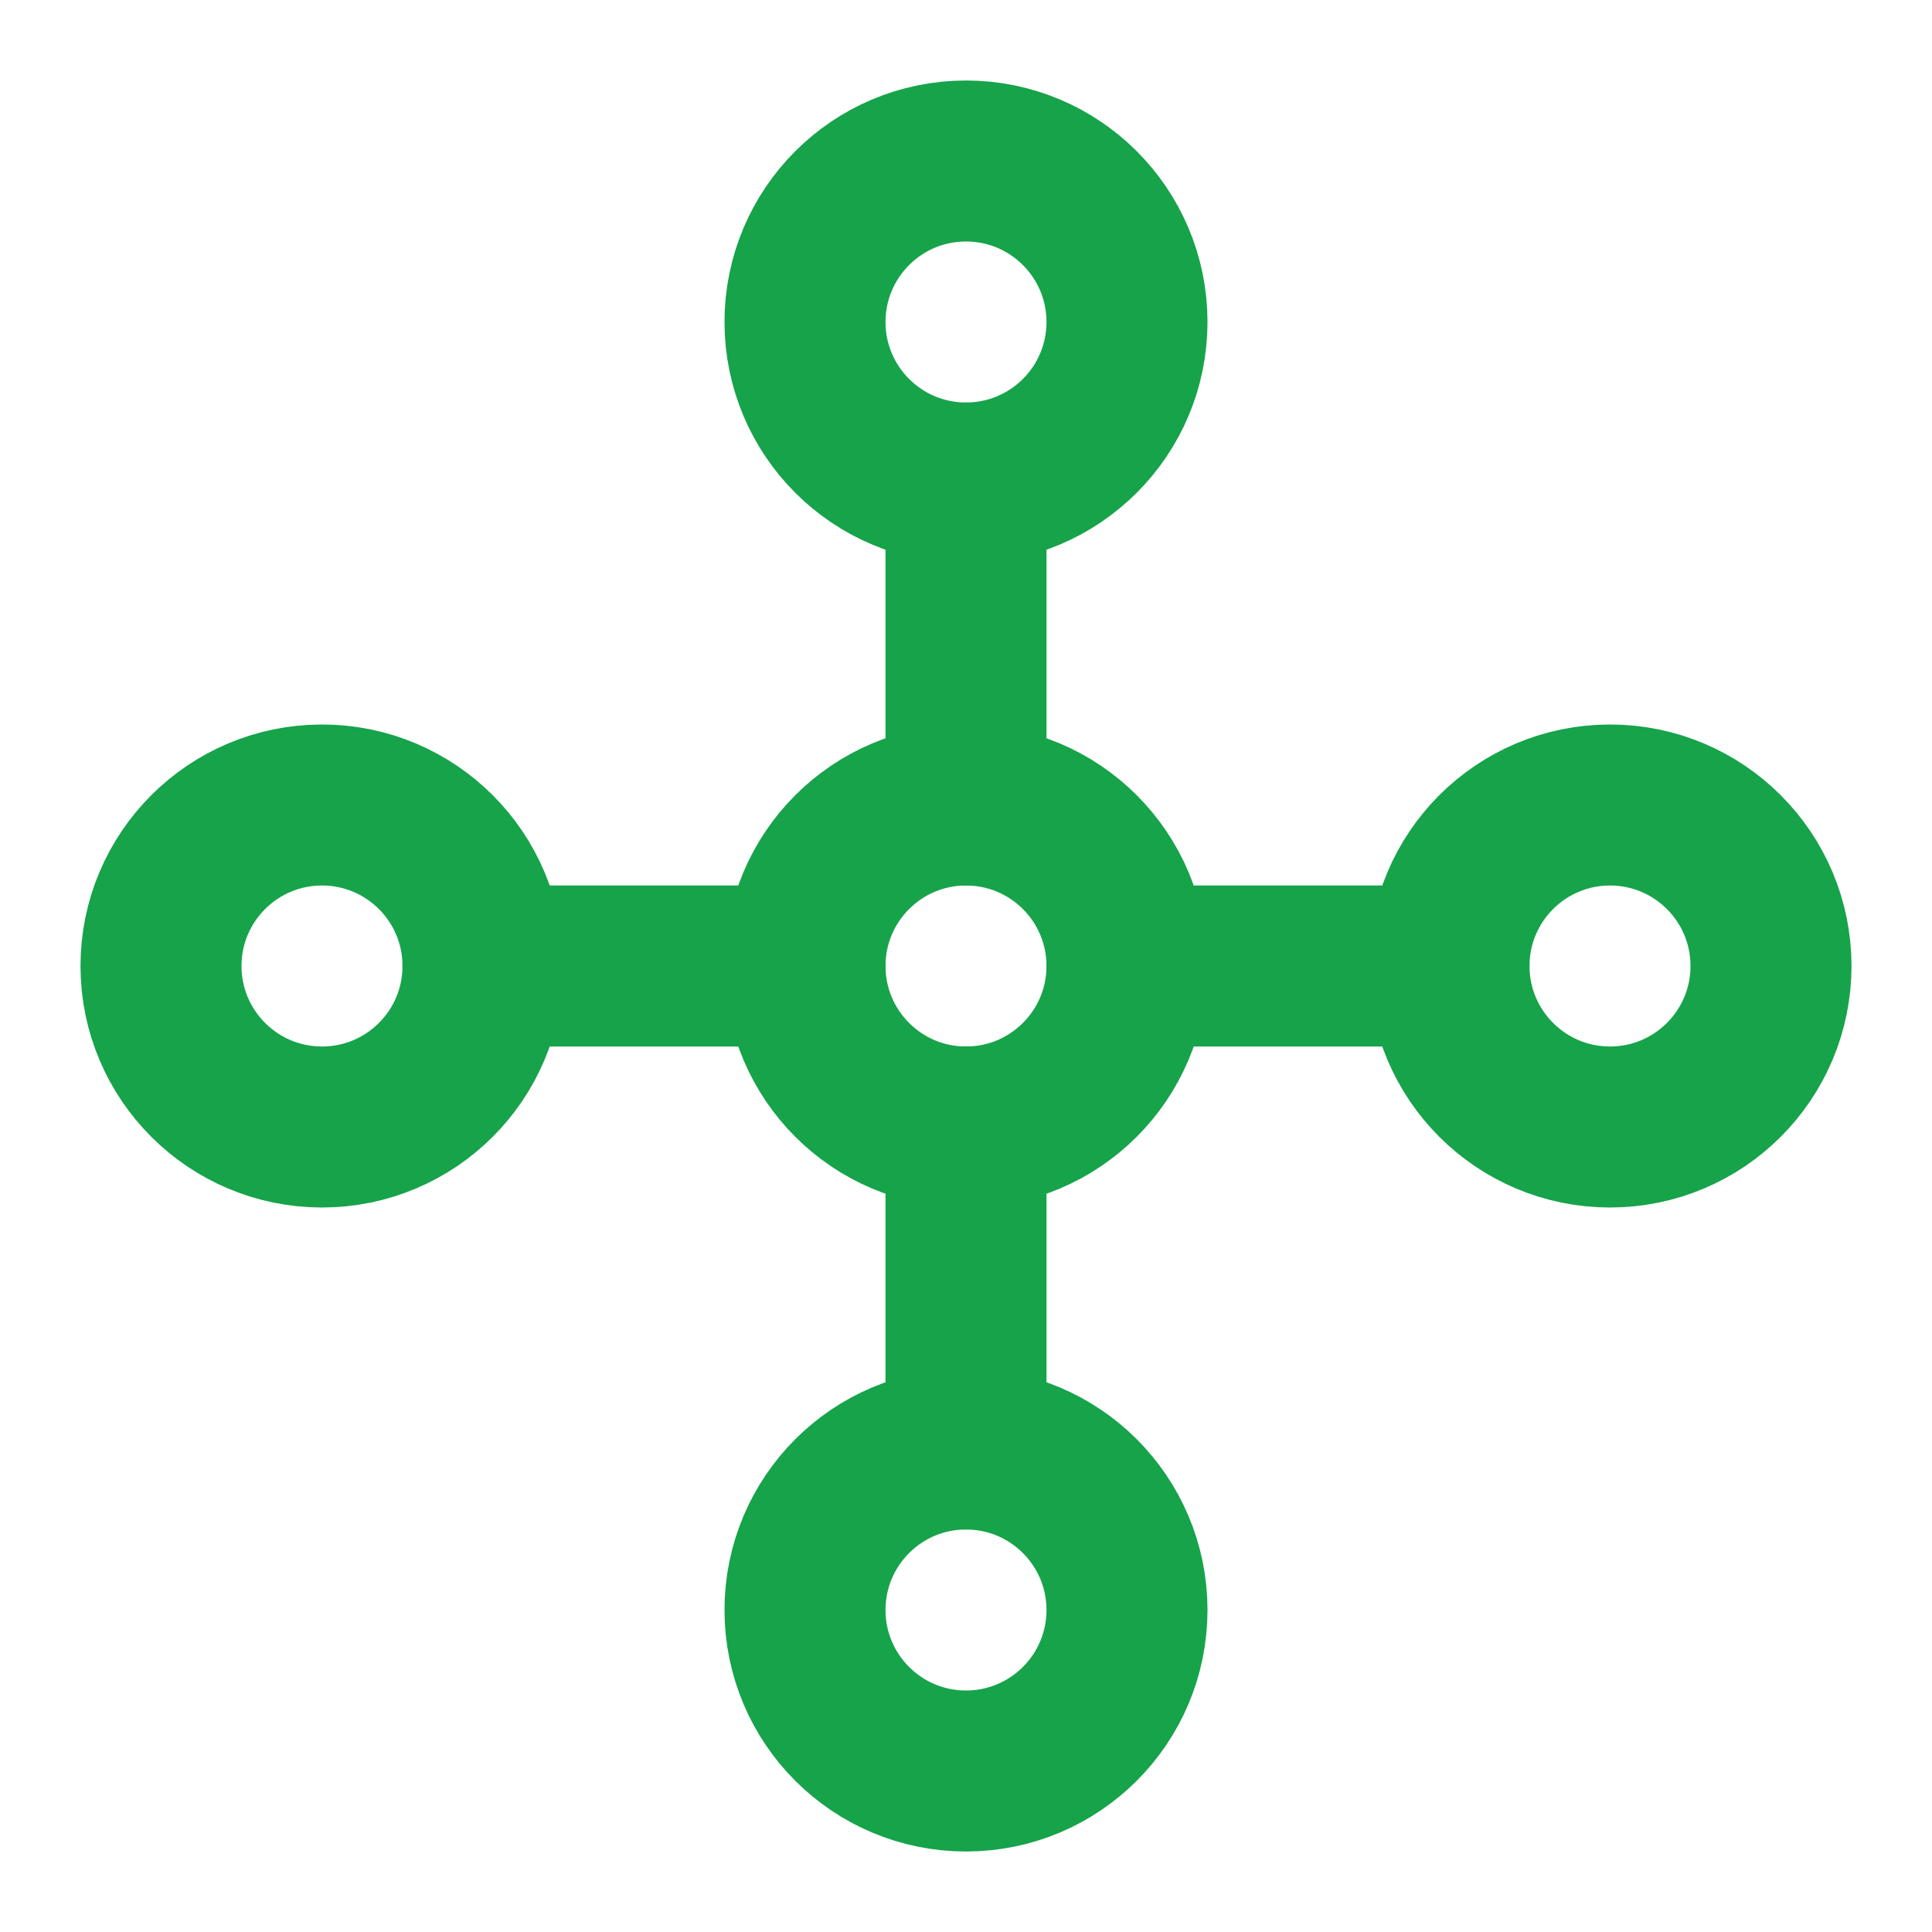
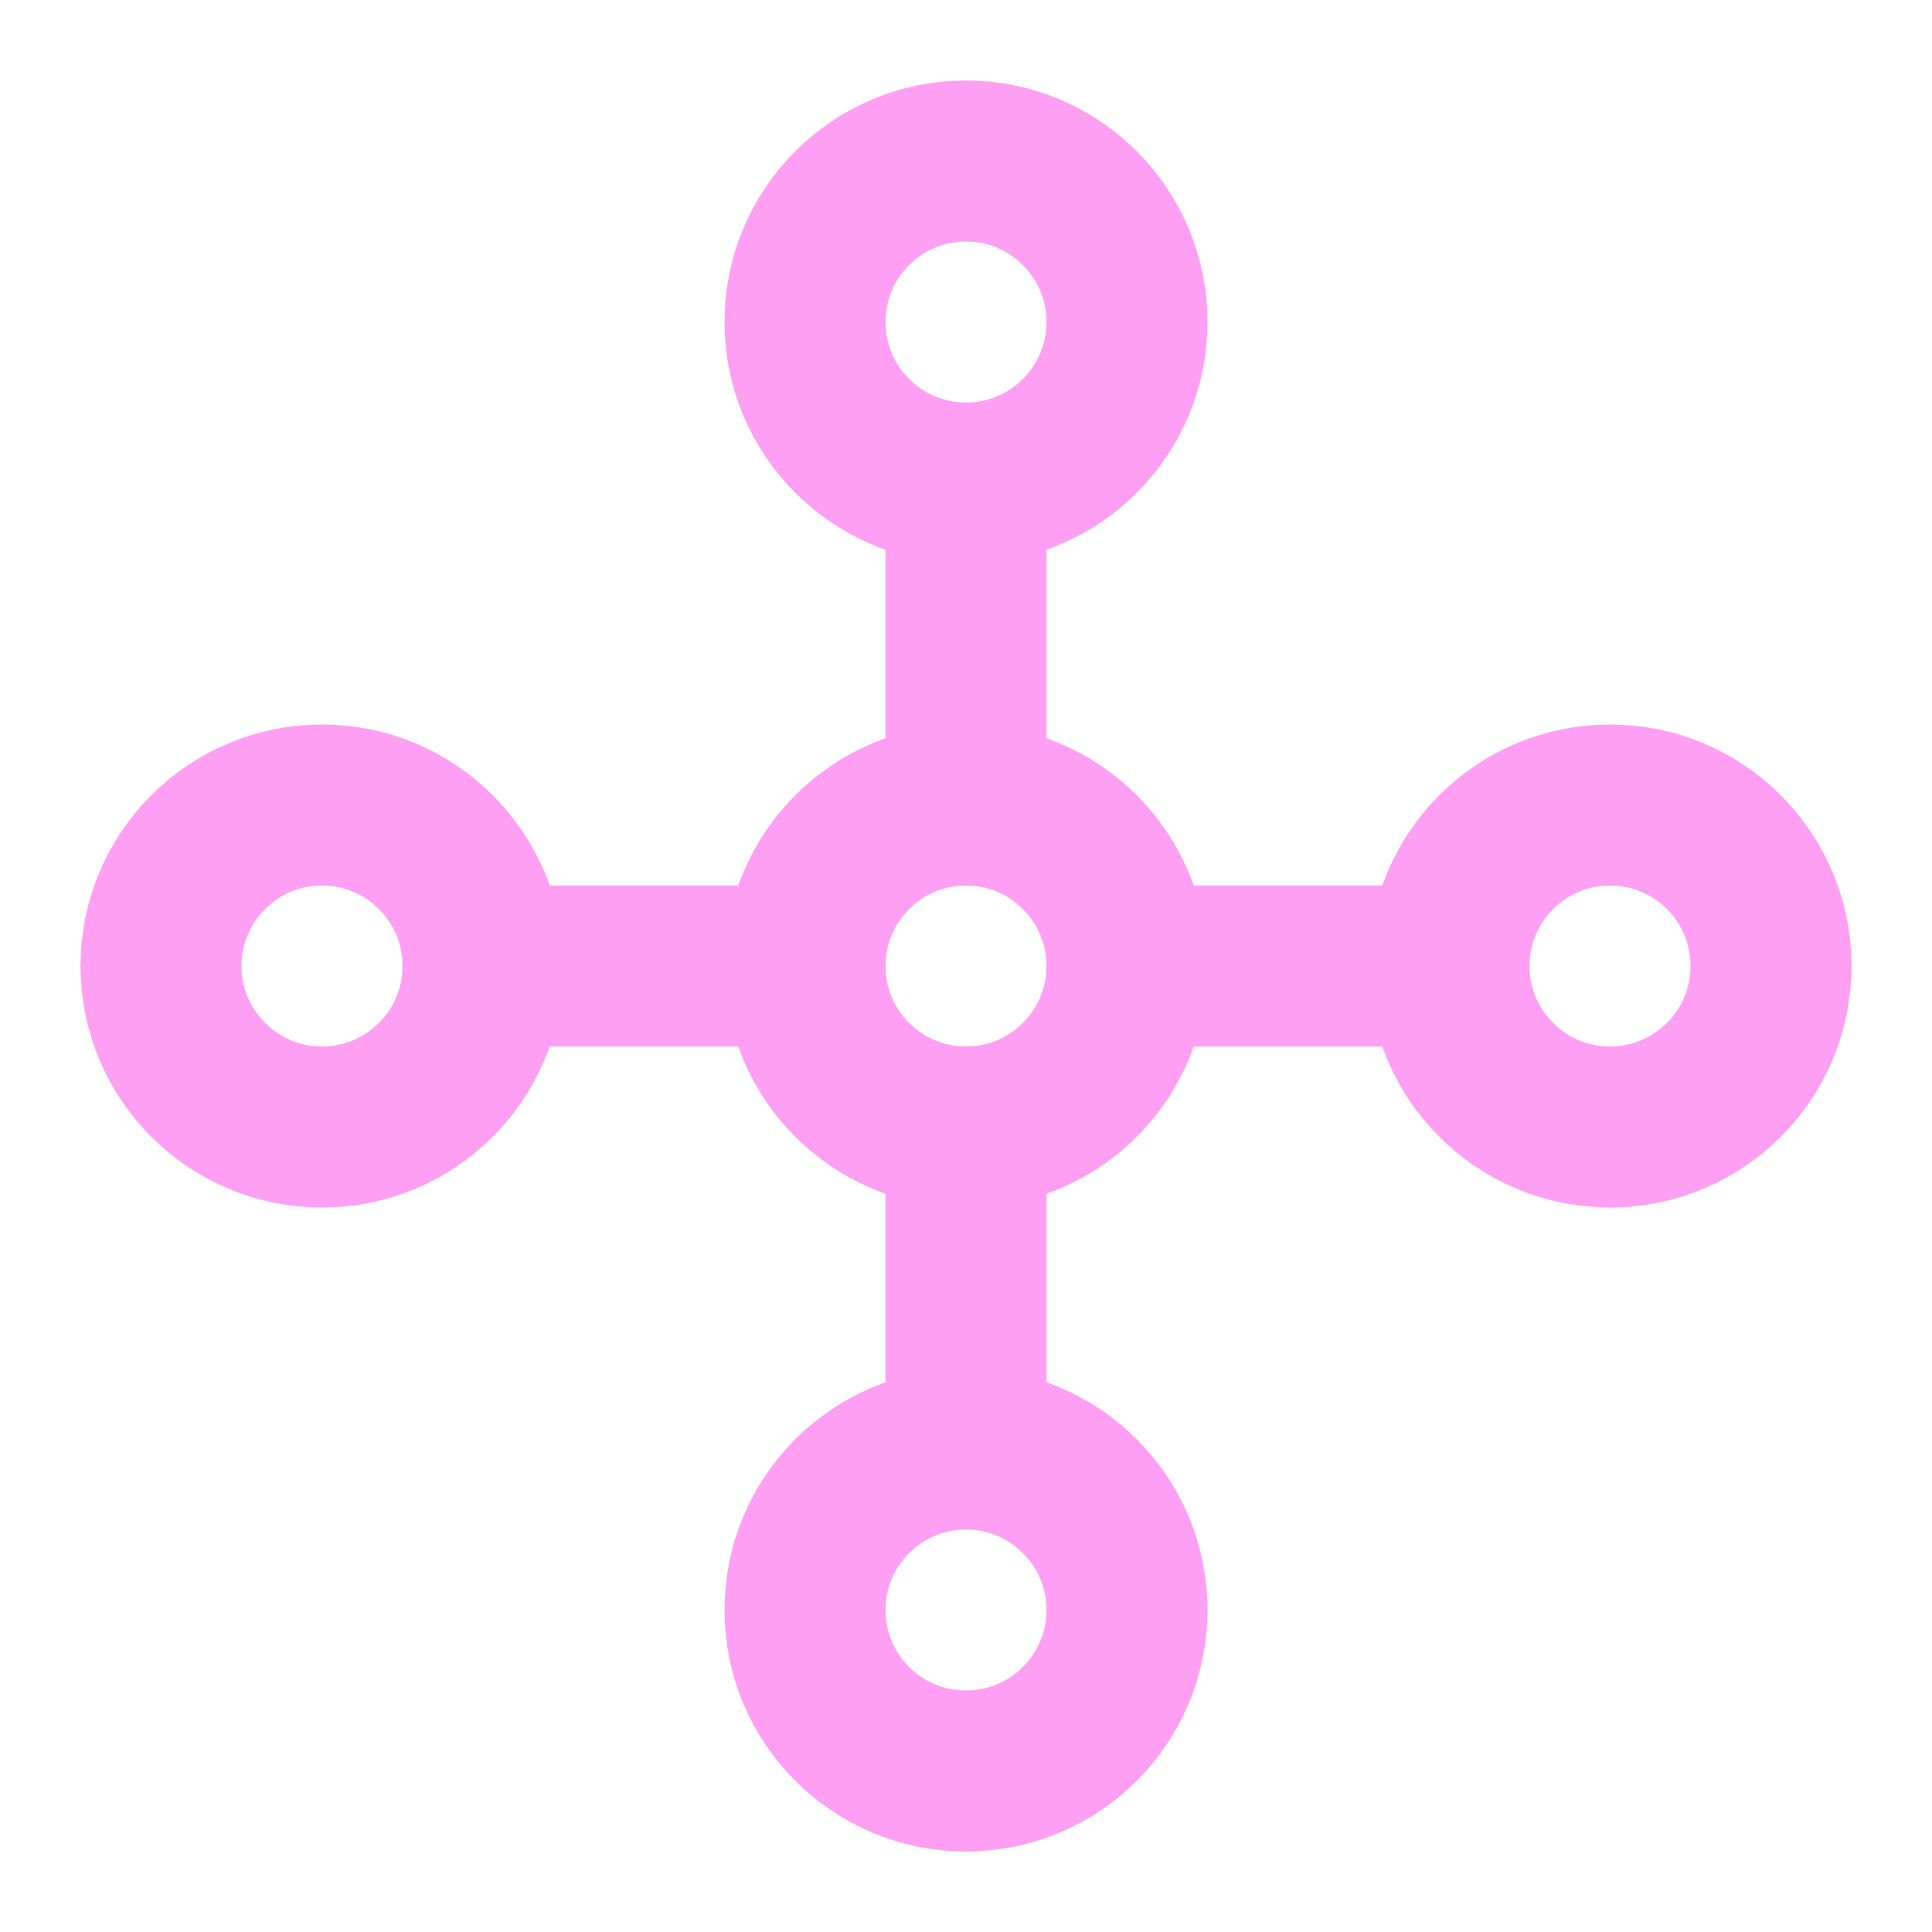
- <svg xmlns="http://www.w3.org/2000/svg" width="24" height="24" viewBox="0 0 24 24" fill="none" stroke="#16A34A" stroke-width="2" stroke-linecap="round" stroke-linejoin="round">
+ <svg xmlns="http://www.w3.org/2000/svg" width="24" height="24" viewBox="0 0 24 24" fill="none" stroke="#ff9ff3" stroke-width="2" stroke-linecap="round" stroke-linejoin="round">
  <path d="M14 20a2 2 0 1 0 -4 0a2 2 0 0 0 4 0" />
  <path d="M14 4a2 2 0 1 0 -4 0a2 2 0 0 0 4 0" />
  <path d="M6 12a2 2 0 1 0 -4 0a2 2 0 0 0 4 0" />
  <path d="M22 12a2 2 0 1 0 -4 0a2 2 0 0 0 4 0" />
  <path d="M14 12a2 2 0 1 0 -4 0a2 2 0 0 0 4 0" />
  <path d="M6 12h4" />
  <path d="M14 12h4" />
  <path d="M12 6v4" />
  <path d="M12 14v4" />
</svg>
